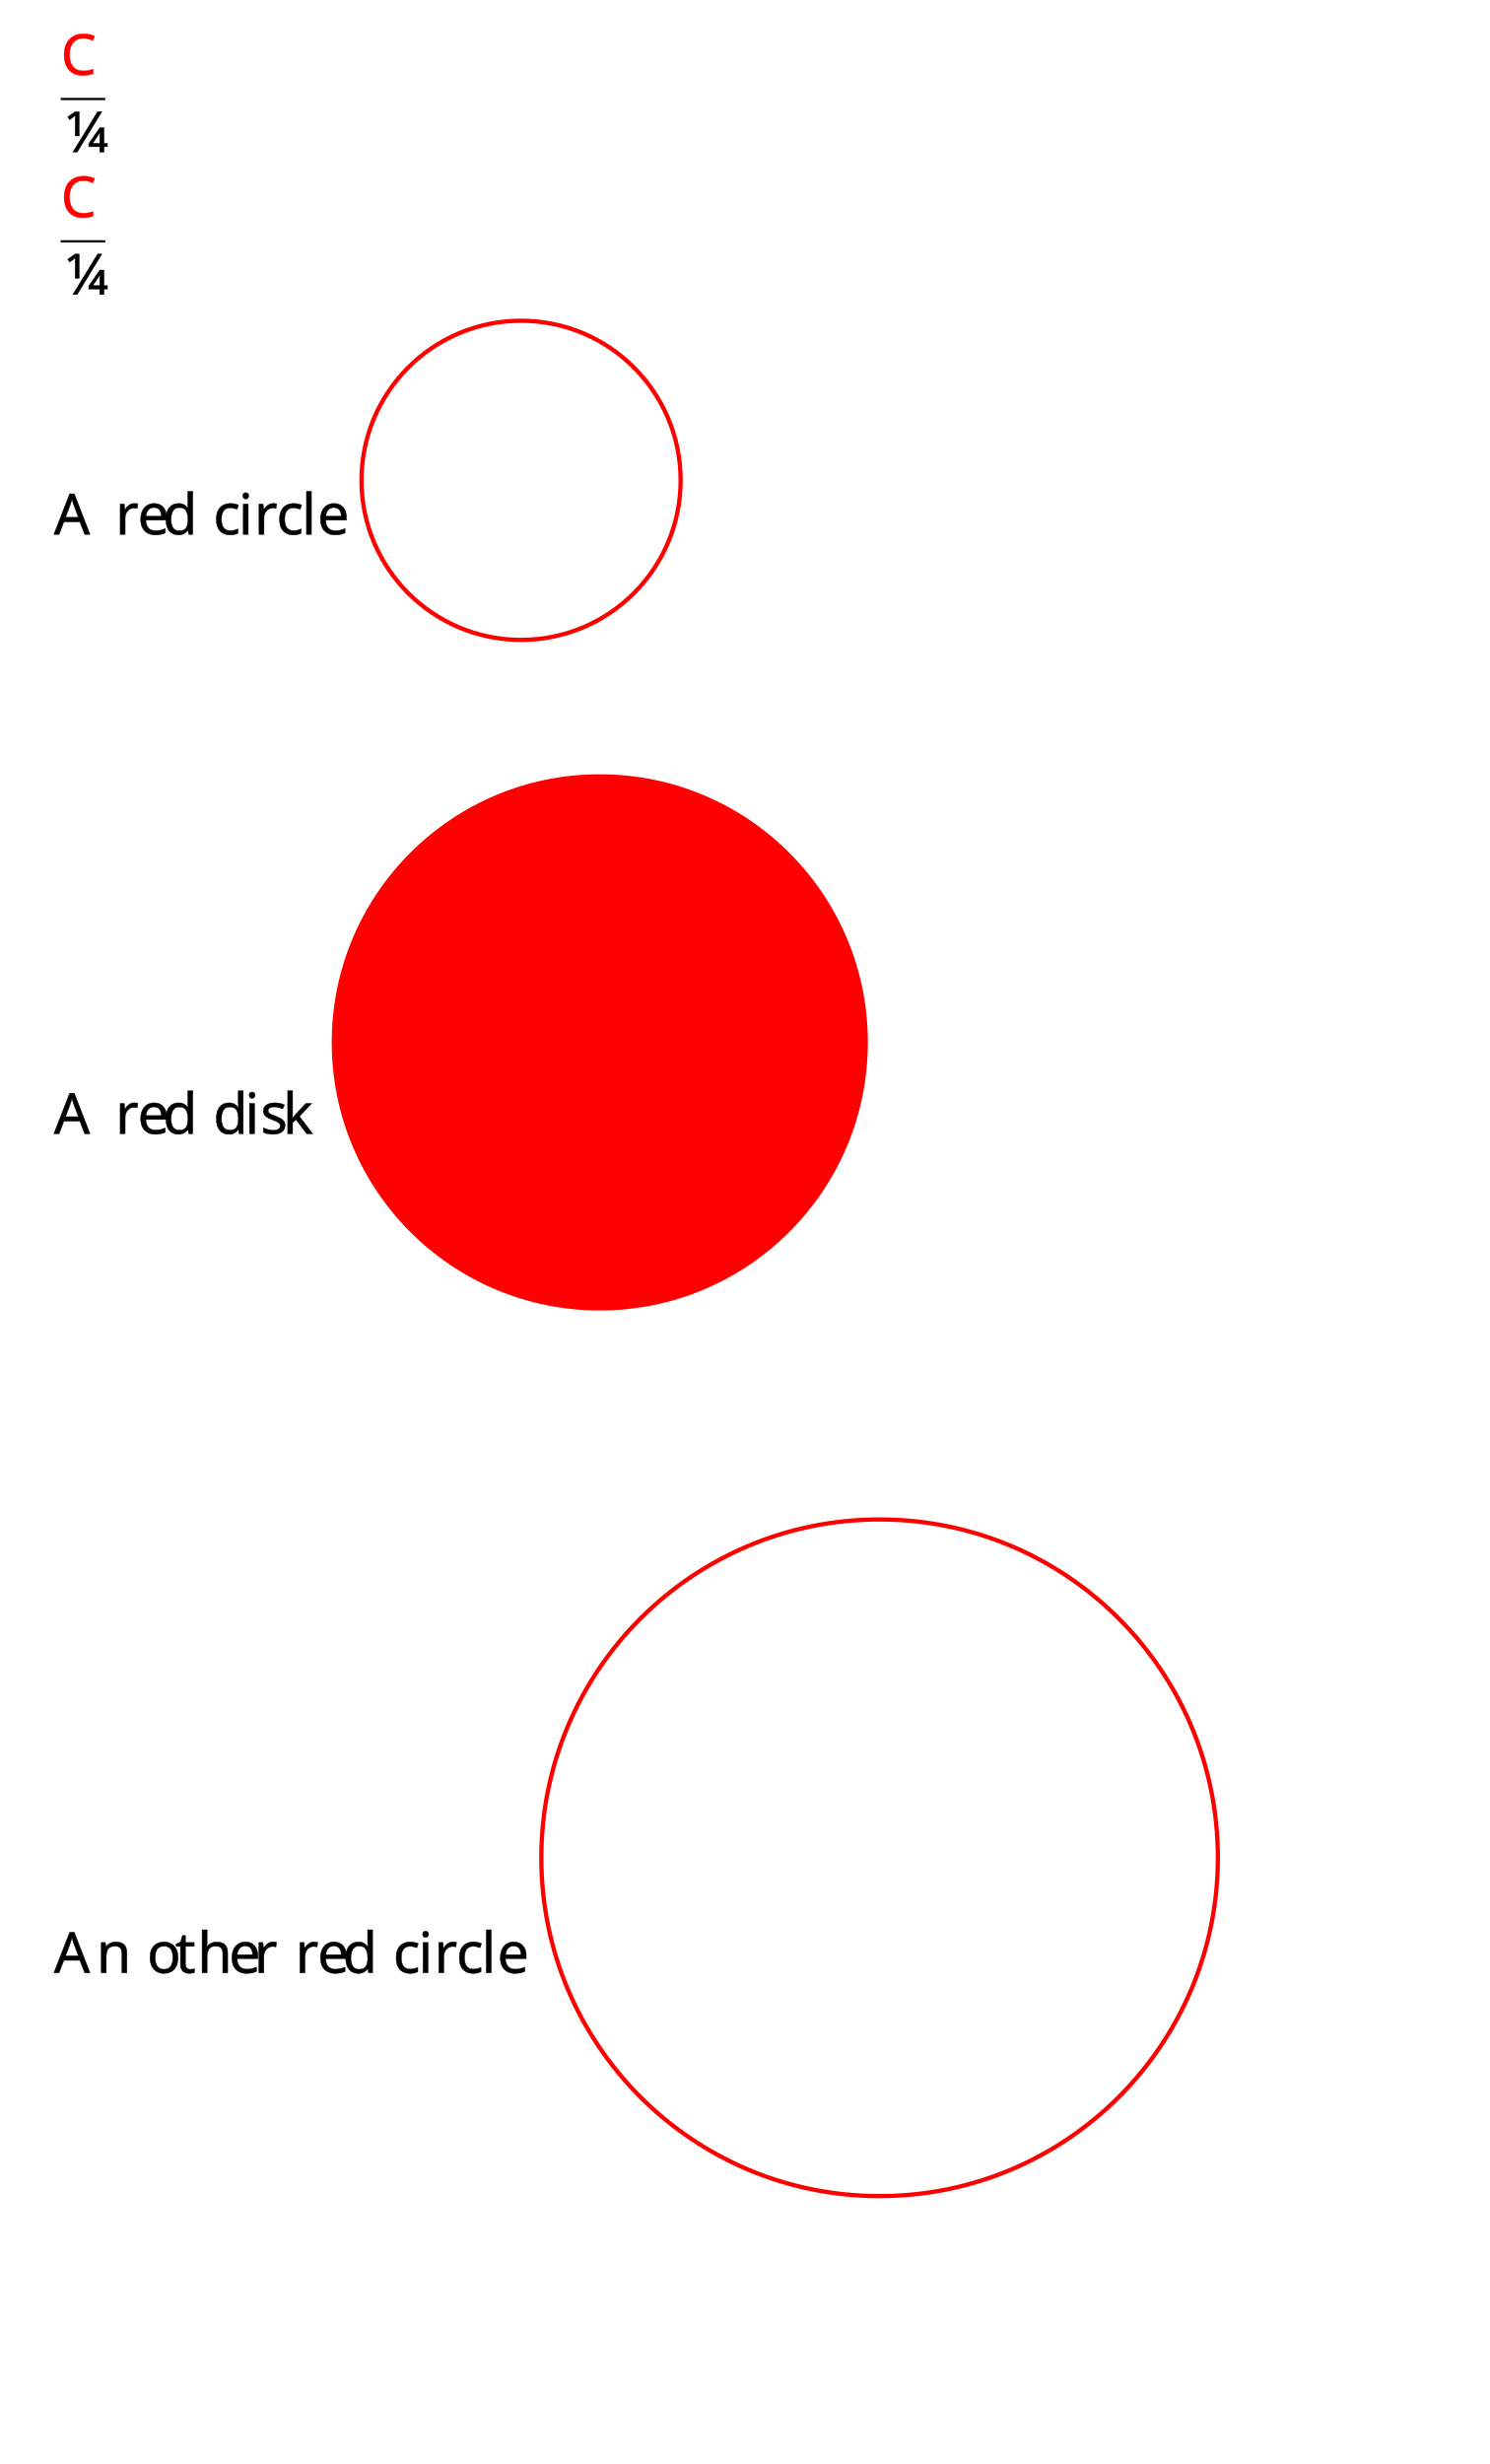
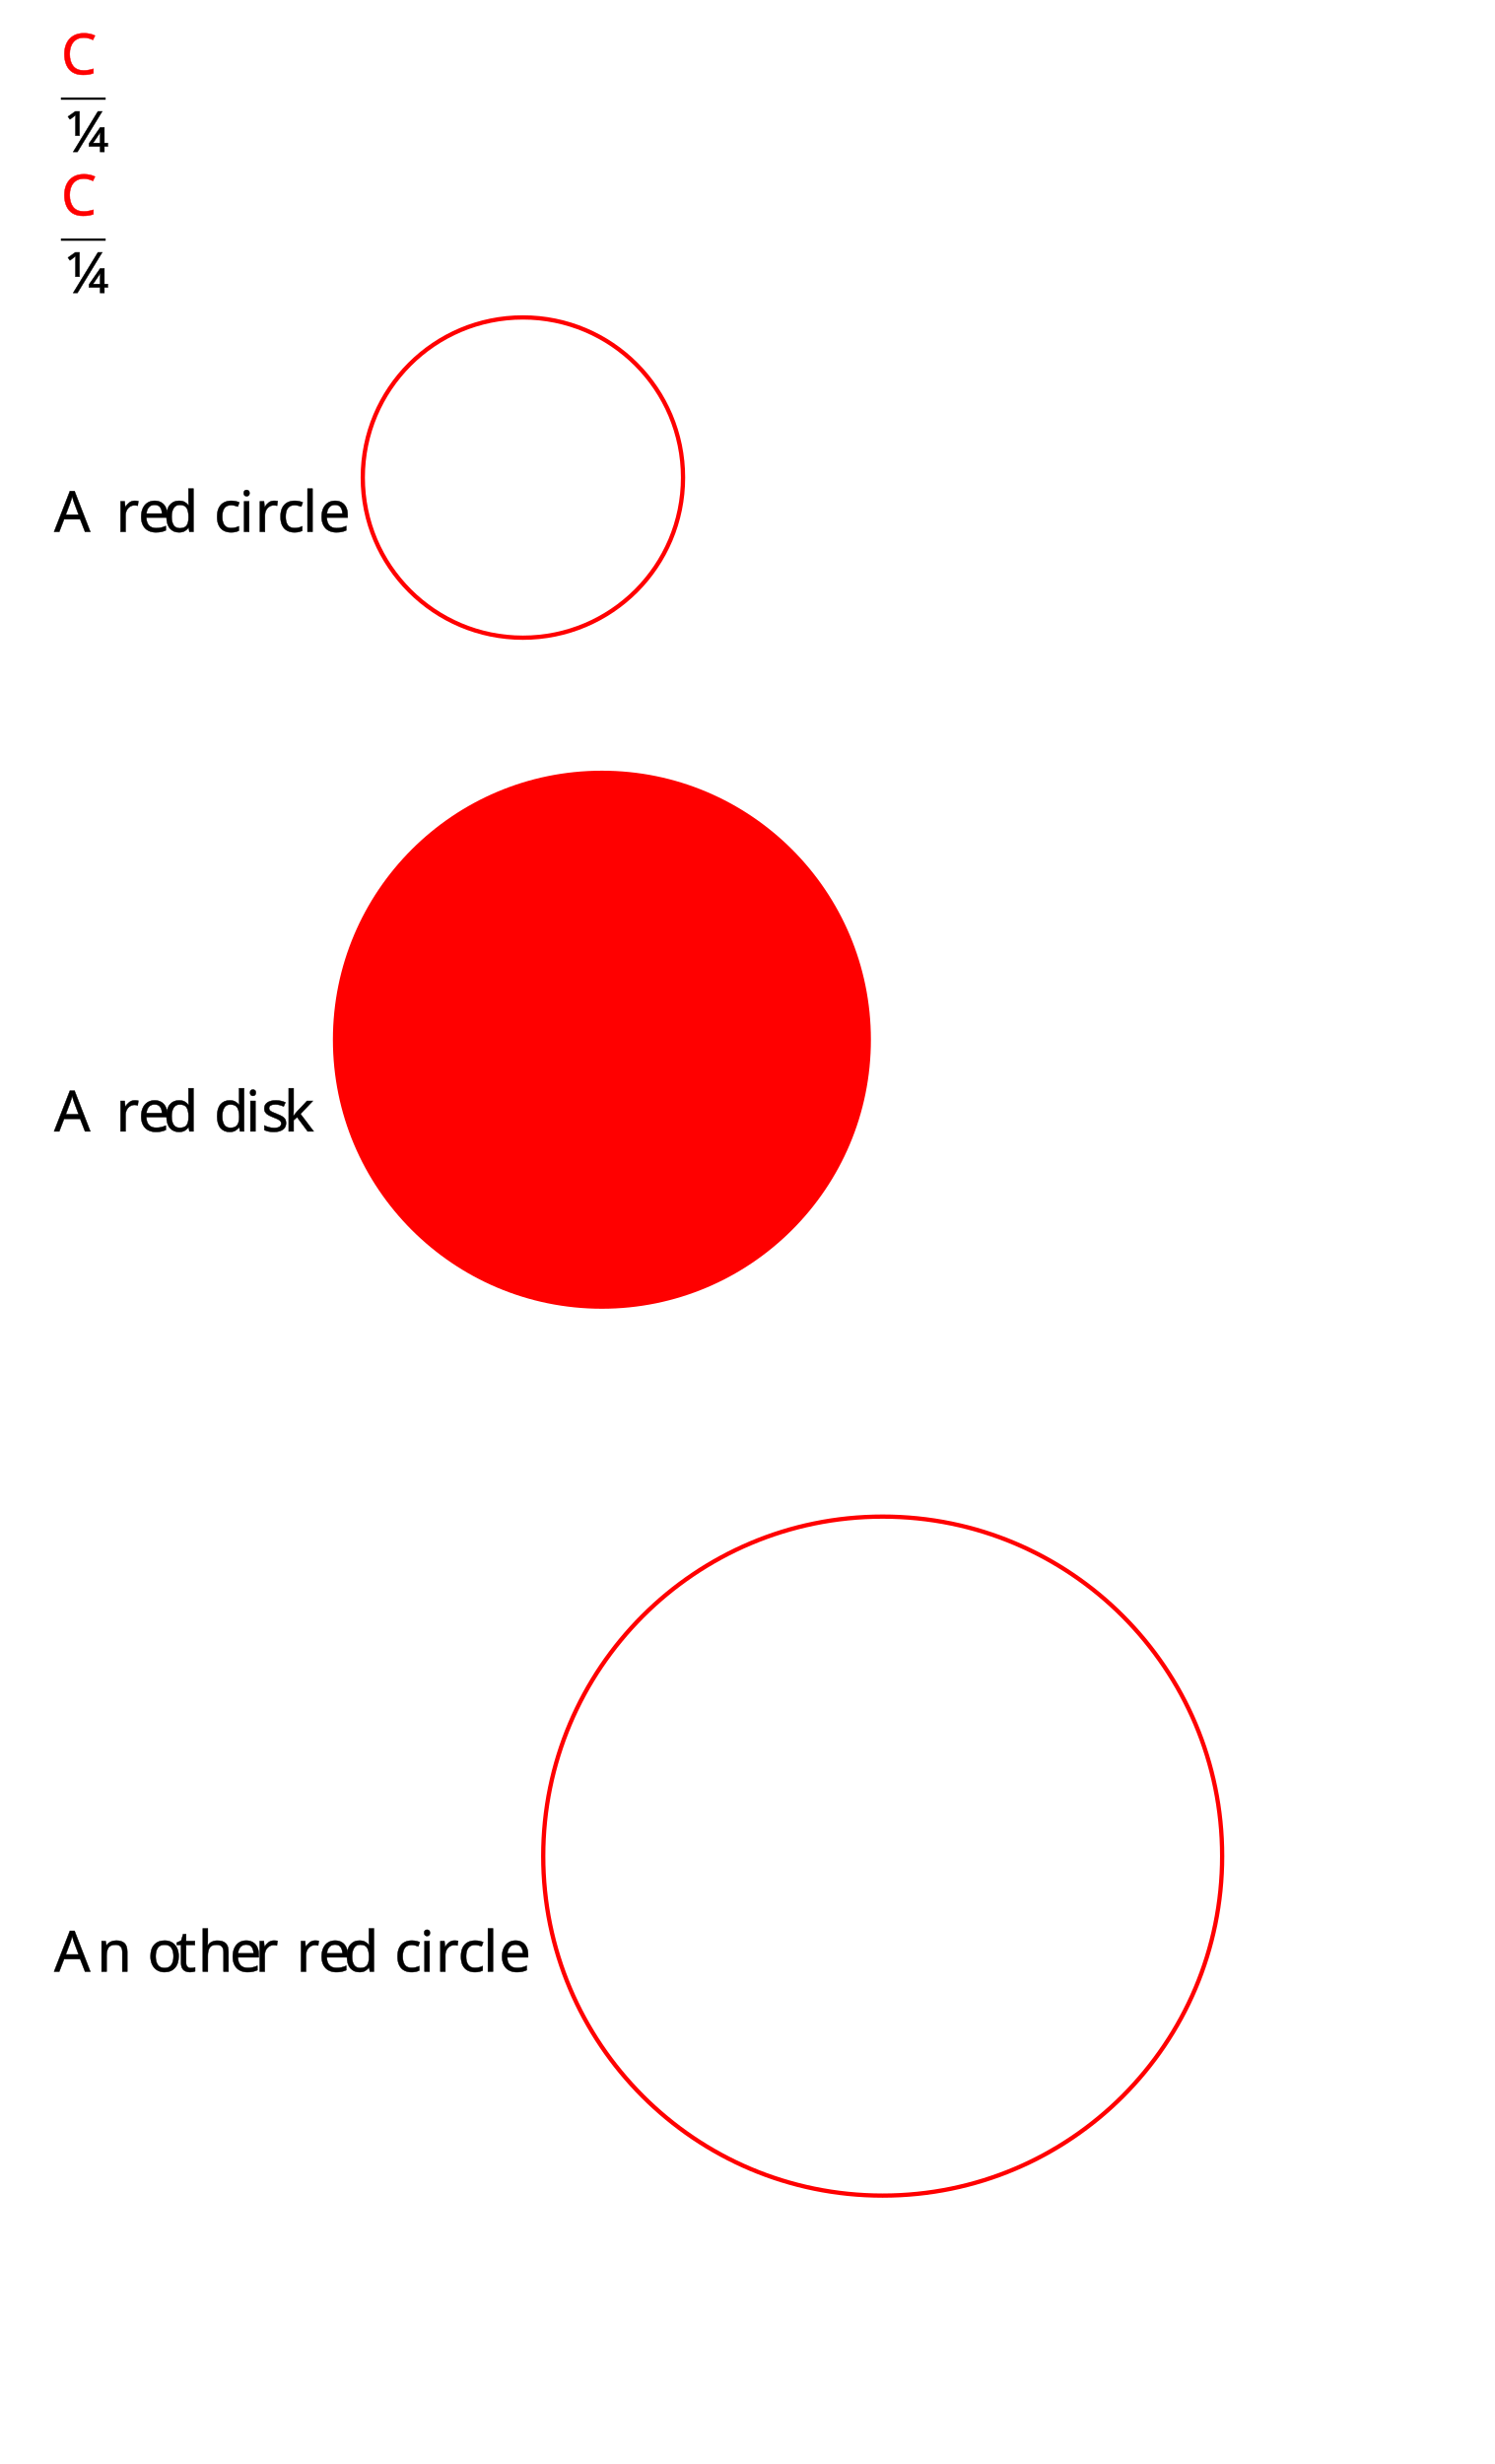
- <svg xmlns="http://www.w3.org/2000/svg" width="350" height="579">
+ <svg xmlns="http://www.w3.org/2000/svg" width="350" height="577">
  <style type="text/css">
@font-face {
font-family: 'jlm_cmmi10';
src: url('fonts/jlm_cmmi10.ttf') format('truetype');
font-style: normal;
}
.jlm_cmmi10 {
font-family: 'jlm_cmmi10';
font-size: 133px;
}
@font-face {
font-family: 'jlm_cmr10';
src: url('fonts/jlm_cmr10.ttf') format('truetype');
font-style: normal;
}
.jlm_cmr10 {
font-family: 'jlm_cmr10';
font-size: 133px;
}
</style>
  <g stroke="rgb(255,0,0)" fill="rgb(255,0,0)" stroke-width="1.0" stroke-miterlimit="10.0" stroke-linejoin="miter" stroke-linecap="square">
-     <text class="jlm_cmmi10" transform="matrix(0.1,0.0,0.0,0.1,14.26069,17.58023)">C</text>
+     <text class="jlm_cmmi10" transform="matrix(0.1,0.0,0.0,0.1,14.26069,17.40739)">C</text>
  </g>
  <g stroke="rgb(0,0,0)" fill="rgb(0,0,0)" stroke-width="1.0" stroke-miterlimit="10.0" stroke-linejoin="miter" stroke-linecap="square">
-     <path transform="matrix(10.0,0.0,0.0,10.0,0.0,0.0)" d=" M 1.426 2.3 L 2.474 2.3 L 2.474 2.353 L 1.426 2.353 L 1.426 2.3 Z " stroke="transparent" fill-rule="nonzero" />
-     <text class="jlm_cmmi10" transform="matrix(0.1,0.0,0.0,0.1,15.46298,35.74635)">¼</text>
+     <path transform="matrix(10.0,0.0,0.0,10.0,0.0,0.0)" d=" M 1.426 2.283 L 2.474 2.283 L 2.474 2.336 L 1.426 2.336 L 1.426 2.283 Z " stroke="transparent" fill-rule="nonzero" />
+     <text class="jlm_cmmi10" transform="matrix(0.1,0.0,0.0,0.1,15.46298,35.5735)">¼</text>
  </g>
  <g stroke="rgb(255,0,0)" fill="rgb(255,0,0)" stroke-width="1.0" stroke-miterlimit="10.0" stroke-linejoin="miter" stroke-linecap="square">
-     <text class="jlm_cmmi10" transform="matrix(0.1,0.0,0.0,0.1,14.26069,51.0303)">C</text>
+     <text class="jlm_cmmi10" transform="matrix(0.1,0.0,0.0,0.1,14.26069,50.42533)">C</text>
  </g>
  <g stroke="rgb(0,0,0)" fill="rgb(0,0,0)" stroke-width="1.0" stroke-miterlimit="10.0" stroke-linejoin="miter" stroke-linecap="square">
-     <path transform="matrix(10.0,0.0,0.0,10.0,0.0,0.0)" d=" M 1.426 5.645 L 2.474 5.645 L 2.474 5.698 L 1.426 5.698 L 1.426 5.645 Z " stroke="transparent" fill-rule="nonzero" />
-     <text class="jlm_cmmi10" transform="matrix(0.1,0.0,0.0,0.1,15.46298,69.19642)">¼</text>
-     <text class="jlm_cmr10" transform="matrix(0.1,0.0,0.0,0.1,12.66667,125.5693)">A</text>
-     <text class="jlm_cmr10" transform="matrix(0.1,0.0,0.0,0.1,27.11115,125.5693)">r</text>
-     <text class="jlm_cmr10" transform="matrix(0.1,0.0,0.0,0.1,32.33338,125.5693)">e</text>
-     <text class="jlm_cmr10" transform="matrix(0.1,0.0,0.0,0.1,38.25934,125.5693)">d</text>
-     <text class="jlm_cmr10" transform="matrix(0.1,0.0,0.0,0.1,50.11121,125.5693)">c</text>
-     <text class="jlm_cmr10" transform="matrix(0.1,0.0,0.0,0.1,56.03716,125.5693)">i</text>
-     <text class="jlm_cmr10" transform="matrix(0.1,0.0,0.0,0.1,59.74088,125.5693)">r</text>
-     <text class="jlm_cmr10" transform="matrix(0.1,0.0,0.0,0.1,64.96312,125.5693)">c</text>
-     <text class="jlm_cmr10" transform="matrix(0.1,0.0,0.0,0.1,70.88907,125.5693)">l</text>
-     <text class="jlm_cmr10" transform="matrix(0.1,0.0,0.0,0.1,74.59279,125.5693)">e</text>
+     <path transform="matrix(10.0,0.0,0.0,10.0,0.0,0.0)" d=" M 1.426 5.585 L 2.474 5.585 L 2.474 5.638 L 1.426 5.638 L 1.426 5.585 Z " stroke="transparent" fill-rule="nonzero" />
+     <text class="jlm_cmmi10" transform="matrix(0.1,0.0,0.0,0.1,15.46298,68.59145)">¼</text>
+     <text class="jlm_cmr10" transform="matrix(0.1,0.0,0.0,0.1,12.66667,124.5322)">A</text>
+     <text class="jlm_cmr10" transform="matrix(0.1,0.0,0.0,0.1,27.11115,124.5322)">r</text>
+     <text class="jlm_cmr10" transform="matrix(0.1,0.0,0.0,0.1,32.33338,124.5322)">e</text>
+     <text class="jlm_cmr10" transform="matrix(0.1,0.0,0.0,0.1,38.25934,124.5322)">d</text>
+     <text class="jlm_cmr10" transform="matrix(0.1,0.0,0.0,0.1,50.11121,124.5322)">c</text>
+     <text class="jlm_cmr10" transform="matrix(0.1,0.0,0.0,0.1,56.03716,124.5322)">i</text>
+     <text class="jlm_cmr10" transform="matrix(0.1,0.0,0.0,0.1,59.74088,124.5322)">r</text>
+     <text class="jlm_cmr10" transform="matrix(0.1,0.0,0.0,0.1,64.96312,124.5322)">c</text>
+     <text class="jlm_cmr10" transform="matrix(0.1,0.0,0.0,0.1,70.88907,124.5322)">l</text>
+     <text class="jlm_cmr10" transform="matrix(0.1,0.0,0.0,0.1,74.59279,124.5322)">e</text>
  </g>
  <g stroke="rgb(255,0,0)" fill="rgb(255,0,0)" stroke-width="1.0" stroke-miterlimit="10.0" stroke-linejoin="miter" stroke-linecap="square">
-     <path transform="matrix(1.0,0.0,0.0,1.0,84.96319,75.36928)" d=" M 75.0 37.5 C 75.0 58.211 58.211 75.0 37.5 75.0 C 16.789 75.0 0.0 58.211 0.0 37.5 C 0.0 16.789 16.789 0.0 37.5 0.0 C 58.211 0.0 75.0 16.789 75.0 37.5 Z " fill="transparent" />
+     <path transform="matrix(1.0,0.0,0.0,1.0,84.96319,74.33218)" d=" M 75.0 37.5 C 75.0 58.211 58.211 75.0 37.5 75.0 C 16.789 75.0 0.0 58.211 0.0 37.5 C 0.0 16.789 16.789 0.0 37.5 0.0 C 58.211 0.0 75.0 16.789 75.0 37.5 Z " fill="transparent" />
  </g>
  <g stroke="rgb(0,0,0)" fill="rgb(0,0,0)" stroke-width="1.0" stroke-miterlimit="10.0" stroke-linejoin="miter" stroke-linecap="square">
-     <text class="jlm_cmr10" transform="matrix(0.1,0.0,0.0,0.1,12.66667,266.4088)">A</text>
-     <text class="jlm_cmr10" transform="matrix(0.1,0.0,0.0,0.1,27.11115,266.4088)">r</text>
-     <text class="jlm_cmr10" transform="matrix(0.1,0.0,0.0,0.1,32.33338,266.4088)">e</text>
-     <text class="jlm_cmr10" transform="matrix(0.1,0.0,0.0,0.1,38.25934,266.4088)">d</text>
-     <text class="jlm_cmr10" transform="matrix(0.1,0.0,0.0,0.1,50.11121,266.4088)">d</text>
-     <text class="jlm_cmr10" transform="matrix(0.1,0.0,0.0,0.1,57.51864,266.4088)">i</text>
-     <text class="jlm_cmr10" transform="matrix(0.1,0.0,0.0,0.1,61.22236,266.4088)">s</text>
-     <text class="jlm_cmr10" transform="matrix(0.1,0.0,0.0,0.1,66.48163,266.4088)">k</text>
+     <text class="jlm_cmr10" transform="matrix(0.1,0.0,0.0,0.1,12.66667,264.9396)">A</text>
+     <text class="jlm_cmr10" transform="matrix(0.1,0.0,0.0,0.1,27.11115,264.9396)">r</text>
+     <text class="jlm_cmr10" transform="matrix(0.1,0.0,0.0,0.1,32.33338,264.9396)">e</text>
+     <text class="jlm_cmr10" transform="matrix(0.1,0.0,0.0,0.1,38.25934,264.9396)">d</text>
+     <text class="jlm_cmr10" transform="matrix(0.1,0.0,0.0,0.1,50.11121,264.9396)">d</text>
+     <text class="jlm_cmr10" transform="matrix(0.1,0.0,0.0,0.1,57.51864,264.9396)">i</text>
+     <text class="jlm_cmr10" transform="matrix(0.1,0.0,0.0,0.1,61.22236,264.9396)">s</text>
+     <text class="jlm_cmr10" transform="matrix(0.1,0.0,0.0,0.1,66.48163,264.9396)">k</text>
  </g>
  <g stroke="rgb(255,0,0)" fill="rgb(255,0,0)" stroke-width="1.0" stroke-miterlimit="10.0" stroke-linejoin="miter" stroke-linecap="square">
-     <path transform="matrix(1.0,0.0,0.0,1.0,77.96316,181.9421)" d=" M 126.0 63.0 C 126.0 97.794 97.794 126.0 63.0 126.0 C 28.206 126.0 0.0 97.794 0.0 63.0 C 0.0 28.206 28.206 0.0 63.0 0.0 C 97.794 0.0 126.0 28.206 126.0 63.0 Z " stroke="transparent" fill-rule="nonzero" />
+     <path transform="matrix(1.0,0.0,0.0,1.0,77.96316,180.4729)" d=" M 126.0 63.0 C 126.0 97.794 97.794 126.0 63.0 126.0 C 28.206 126.0 0.0 97.794 0.0 63.0 C 0.0 28.206 28.206 0.0 63.0 0.0 C 97.794 0.0 126.0 28.206 126.0 63.0 Z " stroke="transparent" fill-rule="nonzero" />
  </g>
  <g stroke="rgb(0,0,0)" fill="rgb(0,0,0)" stroke-width="1.0" stroke-miterlimit="10.0" stroke-linejoin="miter" stroke-linecap="square">
-     <text class="jlm_cmr10" transform="matrix(0.1,0.0,0.0,0.1,12.66667,463.5883)">A</text>
-     <text class="jlm_cmr10" transform="matrix(0.1,0.0,0.0,0.1,22.66669,463.5883)">n</text>
-     <text class="jlm_cmr10" transform="matrix(0.1,0.0,0.0,0.1,34.51857,463.5883)">o</text>
-     <text class="jlm_cmr10" transform="matrix(0.1,0.0,0.0,0.1,41.18527,463.5883)">t</text>
-     <text class="jlm_cmr10" transform="matrix(0.1,0.0,0.0,0.1,46.37047,463.5883)">h</text>
-     <text class="jlm_cmr10" transform="matrix(0.1,0.0,0.0,0.1,53.77789,463.5883)">e</text>
-     <text class="jlm_cmr10" transform="matrix(0.1,0.0,0.0,0.1,59.70384,463.5883)">r</text>
-     <text class="jlm_cmr10" transform="matrix(0.1,0.0,0.0,0.1,69.37054,463.5883)">r</text>
-     <text class="jlm_cmr10" transform="matrix(0.1,0.0,0.0,0.1,74.59277,463.5883)">e</text>
-     <text class="jlm_cmr10" transform="matrix(0.1,0.0,0.0,0.1,80.51872,463.5883)">d</text>
-     <text class="jlm_cmr10" transform="matrix(0.1,0.0,0.0,0.1,92.3706,463.5883)">c</text>
-     <text class="jlm_cmr10" transform="matrix(0.1,0.0,0.0,0.1,98.29655,463.5883)">i</text>
-     <text class="jlm_cmr10" transform="matrix(0.1,0.0,0.0,0.1,102.0003,463.5883)">r</text>
-     <text class="jlm_cmr10" transform="matrix(0.1,0.0,0.0,0.1,107.2225,463.5883)">c</text>
-     <text class="jlm_cmr10" transform="matrix(0.1,0.0,0.0,0.1,113.1484,463.5883)">l</text>
-     <text class="jlm_cmr10" transform="matrix(0.1,0.0,0.0,0.1,116.8522,463.5883)">e</text>
+     <text class="jlm_cmr10" transform="matrix(0.1,0.0,0.0,0.1,12.66667,461.687)">A</text>
+     <text class="jlm_cmr10" transform="matrix(0.1,0.0,0.0,0.1,22.66669,461.687)">n</text>
+     <text class="jlm_cmr10" transform="matrix(0.1,0.0,0.0,0.1,34.51857,461.687)">o</text>
+     <text class="jlm_cmr10" transform="matrix(0.1,0.0,0.0,0.1,41.18527,461.687)">t</text>
+     <text class="jlm_cmr10" transform="matrix(0.1,0.0,0.0,0.1,46.37047,461.687)">h</text>
+     <text class="jlm_cmr10" transform="matrix(0.1,0.0,0.0,0.1,53.77789,461.687)">e</text>
+     <text class="jlm_cmr10" transform="matrix(0.1,0.0,0.0,0.1,59.70384,461.687)">r</text>
+     <text class="jlm_cmr10" transform="matrix(0.1,0.0,0.0,0.1,69.37054,461.687)">r</text>
+     <text class="jlm_cmr10" transform="matrix(0.1,0.0,0.0,0.1,74.59277,461.687)">e</text>
+     <text class="jlm_cmr10" transform="matrix(0.1,0.0,0.0,0.1,80.51872,461.687)">d</text>
+     <text class="jlm_cmr10" transform="matrix(0.1,0.0,0.0,0.1,92.3706,461.687)">c</text>
+     <text class="jlm_cmr10" transform="matrix(0.1,0.0,0.0,0.1,98.29655,461.687)">i</text>
+     <text class="jlm_cmr10" transform="matrix(0.1,0.0,0.0,0.1,102.0003,461.687)">r</text>
+     <text class="jlm_cmr10" transform="matrix(0.1,0.0,0.0,0.1,107.2225,461.687)">c</text>
+     <text class="jlm_cmr10" transform="matrix(0.1,0.0,0.0,0.1,113.1484,461.687)">l</text>
+     <text class="jlm_cmr10" transform="matrix(0.1,0.0,0.0,0.1,116.8522,461.687)">e</text>
  </g>
  <g stroke="rgb(255,0,0)" fill="rgb(255,0,0)" stroke-width="1.0" stroke-miterlimit="10.0" stroke-linejoin="miter" stroke-linecap="square">
-     <path transform="matrix(1.0,0.0,0.0,1.0,127.2226,357.0483)" d=" M 159.0 79.5 C 159.0 123.407 123.407 159.0 79.5 159.0 C 35.593 159.0 0.0 123.407 0.0 79.5 C 0.0 35.593 35.593 0.0 79.5 0.0 C 123.407 0.0 159.0 35.593 159.0 79.5 Z " fill="transparent" />
+     <path transform="matrix(1.0,0.0,0.0,1.0,127.2226,355.147)" d=" M 159.0 79.5 C 159.0 123.407 123.407 159.0 79.5 159.0 C 35.593 159.0 0.0 123.407 0.0 79.5 C 0.0 35.593 35.593 0.0 79.5 0.0 C 123.407 0.0 159.0 35.593 159.0 79.5 Z " fill="transparent" />
  </g>
</svg>
